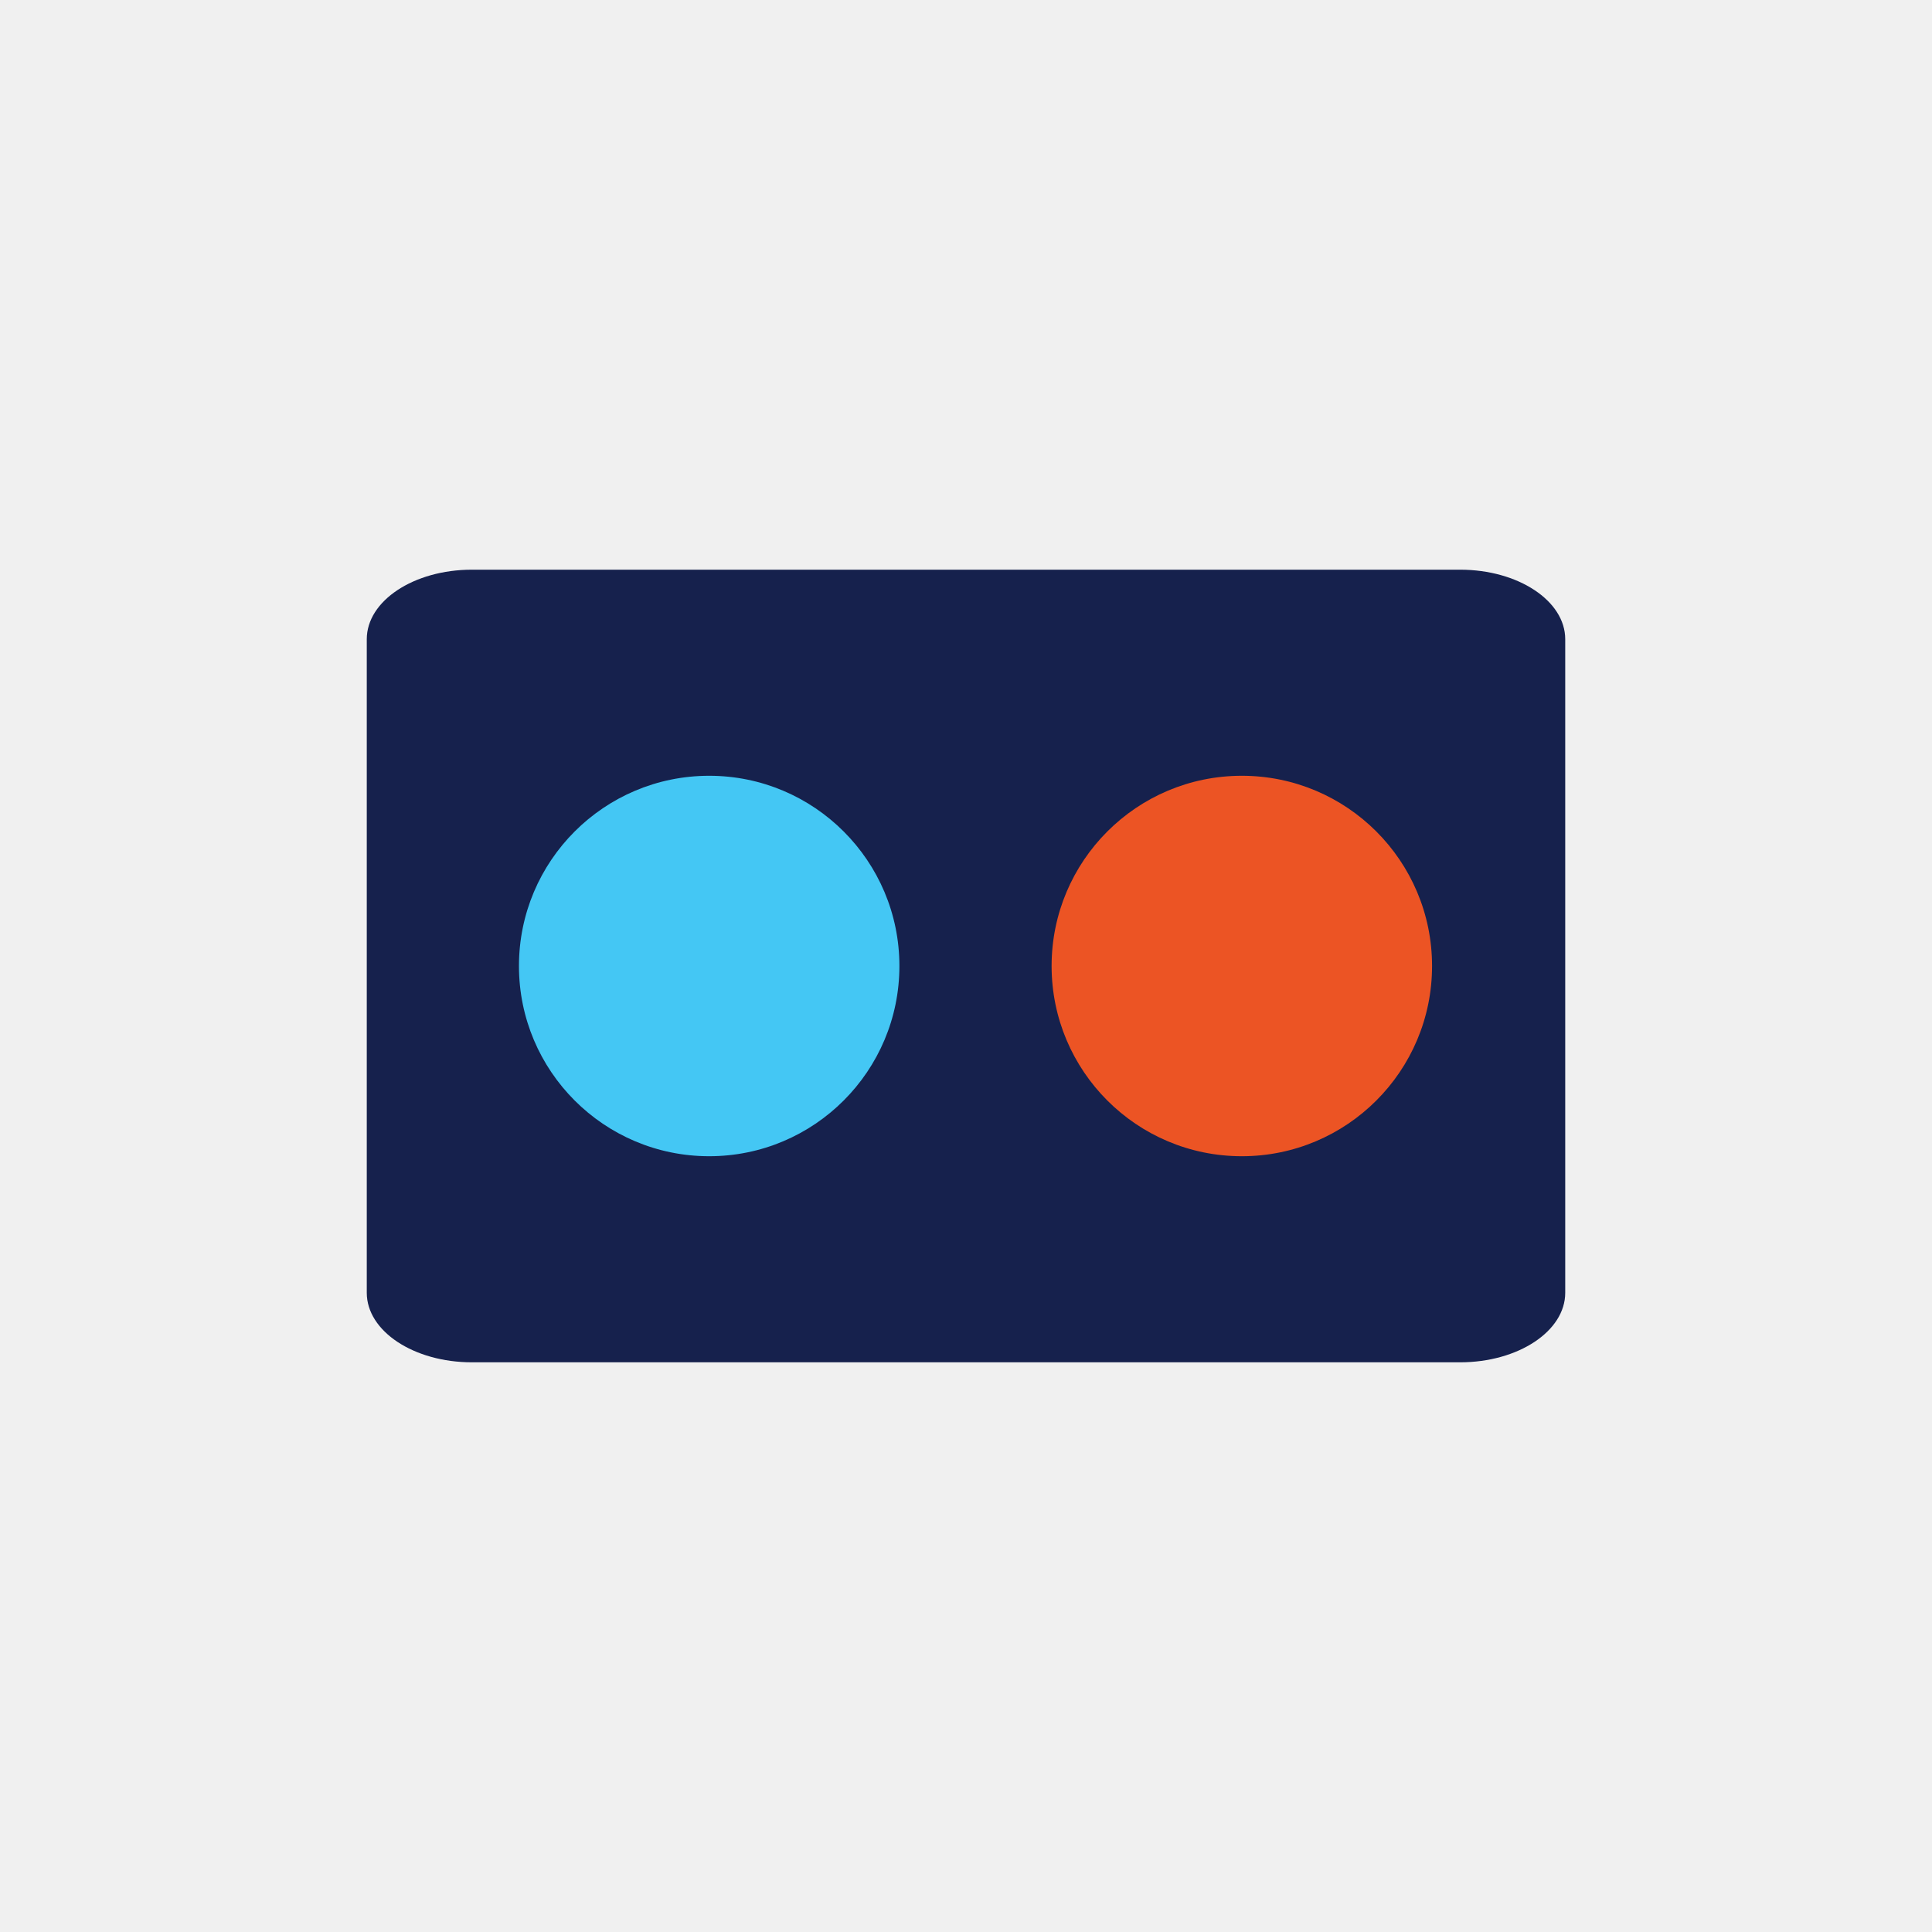
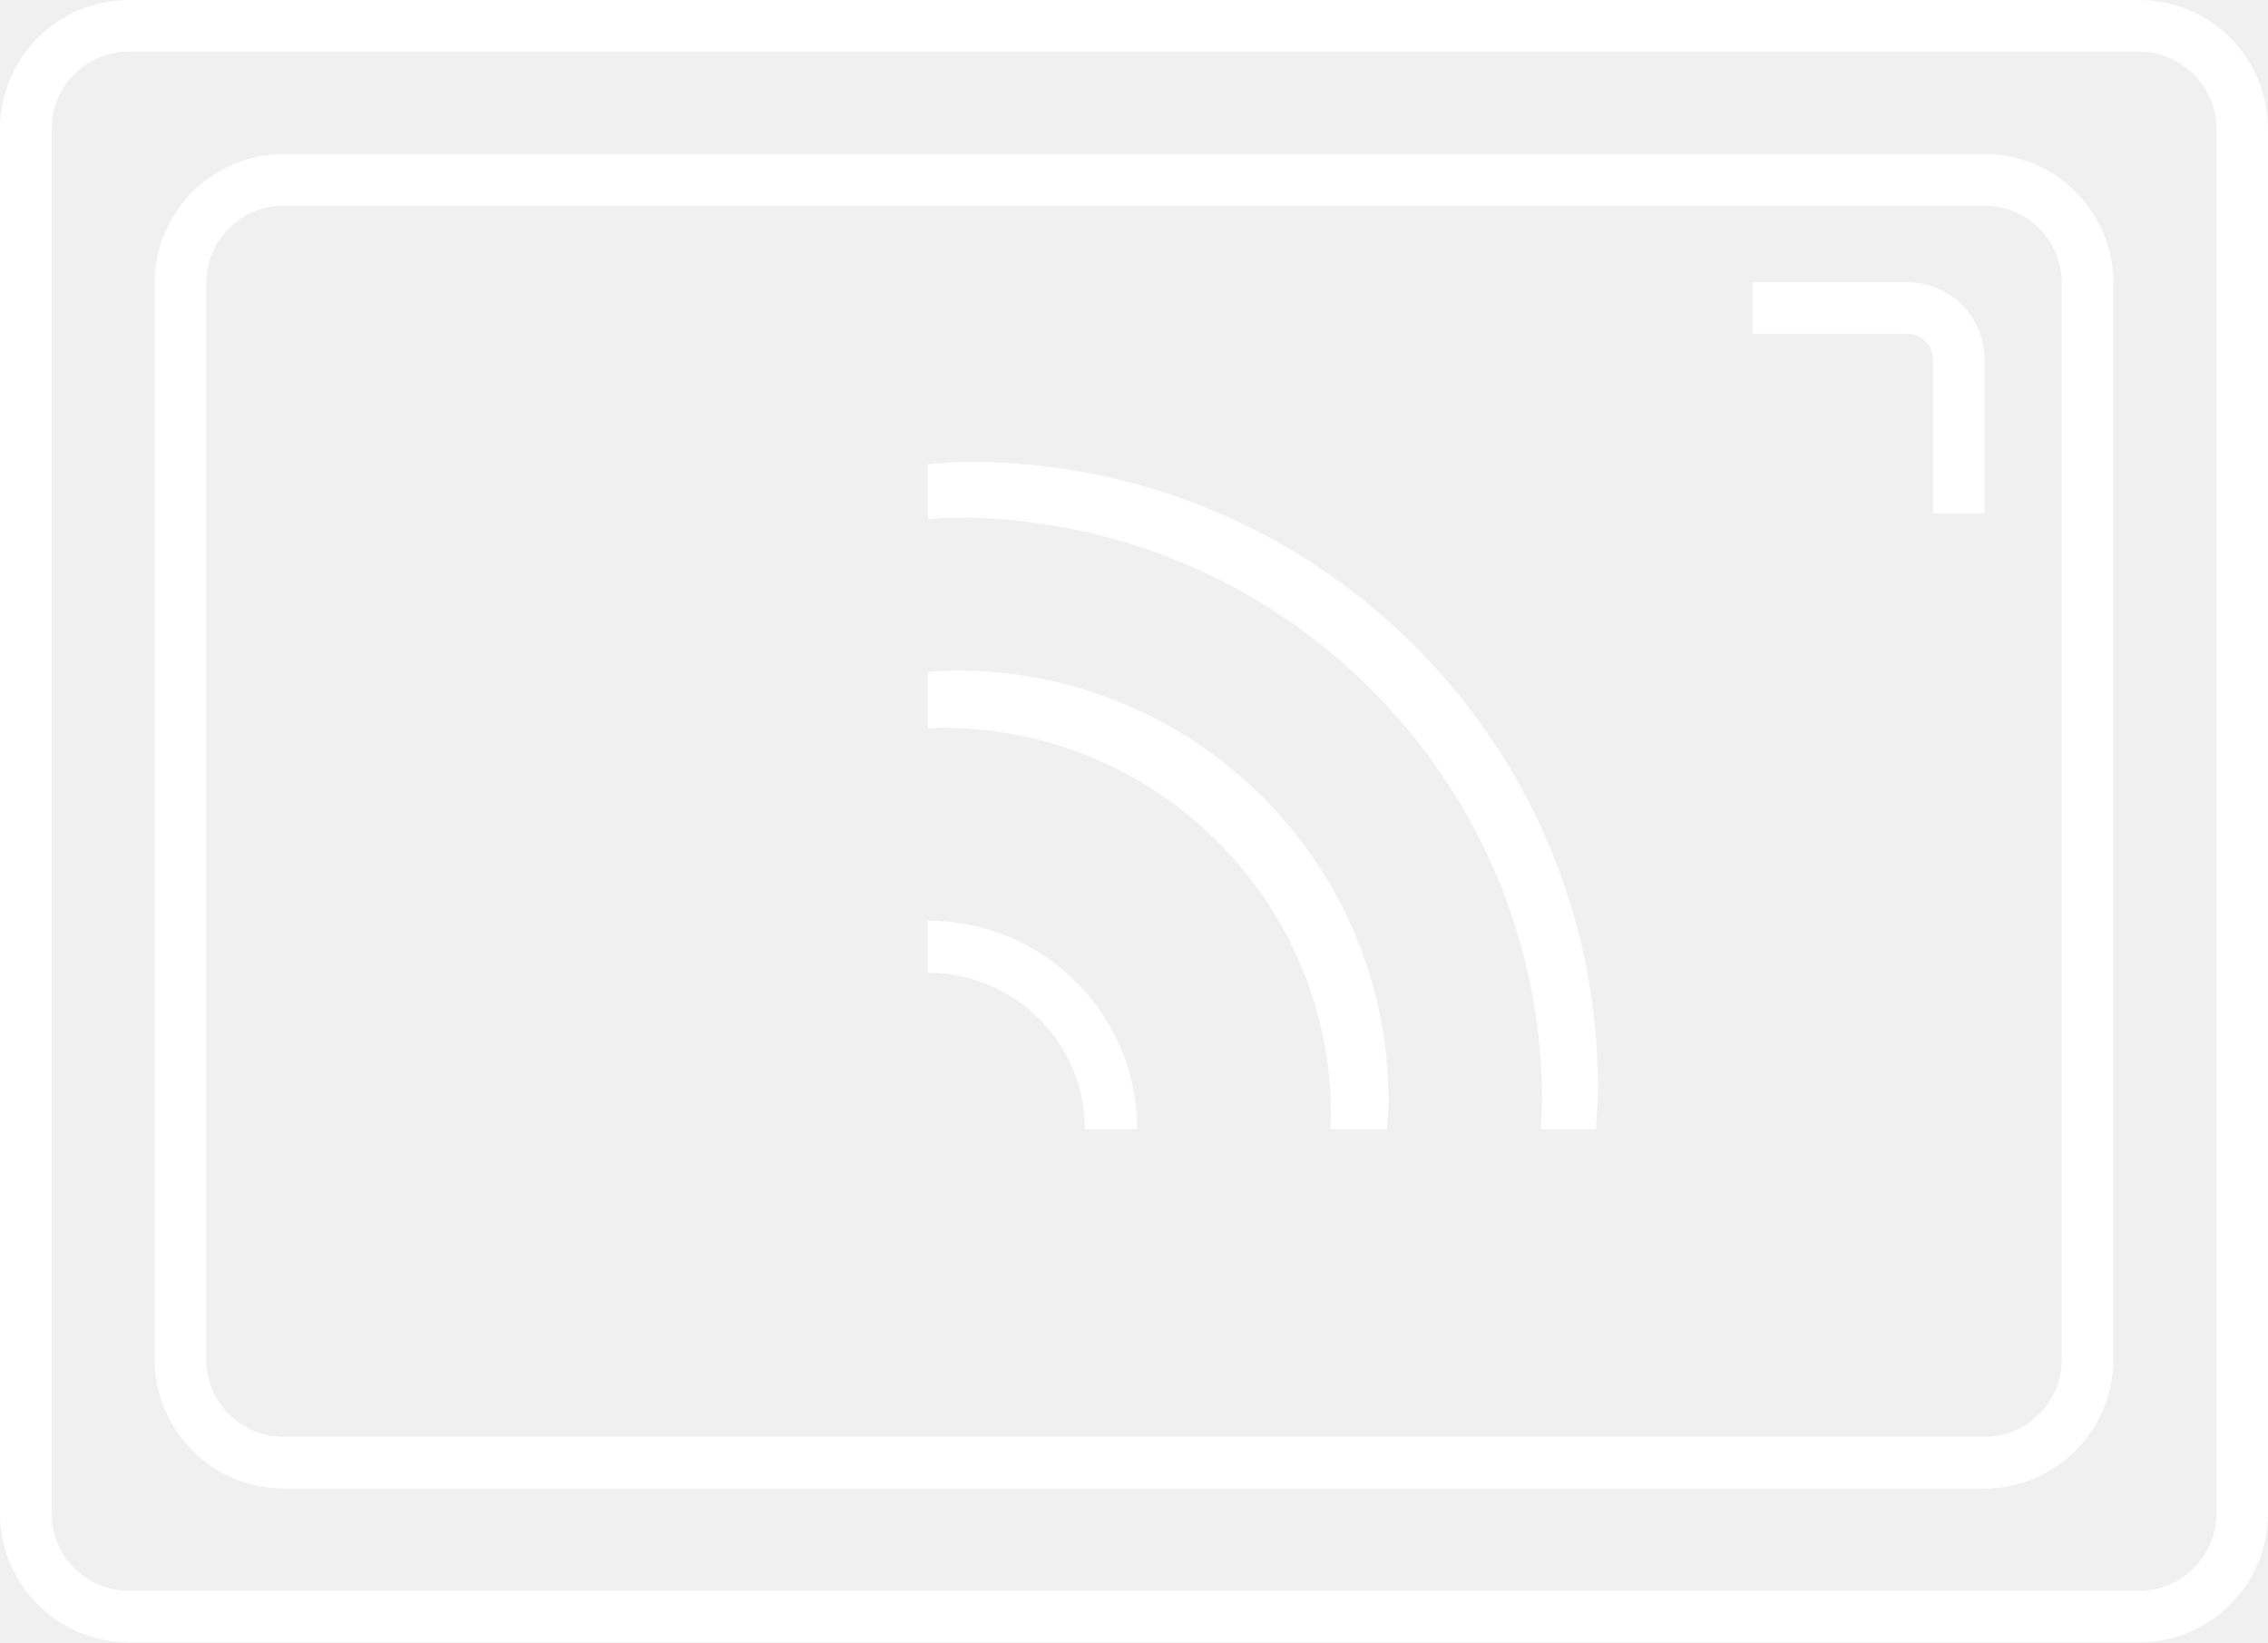
- <svg xmlns="http://www.w3.org/2000/svg" width="100%" height="100%" viewBox="0 0 100 100" version="1.1" xml:space="preserve" style="fill-rule:evenodd;clip-rule:evenodd;stroke-linejoin:round;stroke-miterlimit:1.414;">
-   <g>
-     <path id="Fill-48" d="M24.425,70.513c-3.005,0 -5.441,-1.611 -5.441,-3.598l0,-33.83c0,-1.987 2.436,-3.598 5.441,-3.598l51.15,0c3.005,0 5.441,1.611 5.441,3.598l0,33.83c0,1.987 -2.436,3.598 -5.441,3.598l-51.15,0Z" style="fill:#16214d;fill-rule:nonzero;" />
-     <circle id="Oval" cx="36.707" cy="50" r="9.846" style="fill:#44c7f4;" />
-     <circle id="Oval-Copy" cx="64.277" cy="50" r="9.846" style="fill:#ec5424;" />
+ <svg xmlns="http://www.w3.org/2000/svg" width="58px" height="42px" viewBox="0 0 58 42" version="1.1">
+   <g id="Device-Type-logo--QS" stroke="none" stroke-width="1" fill="none" fill-rule="evenodd">
+     <g id="Group-4" transform="translate(-23, -31)">
+       <g id="DeviceIcon" transform="translate(23, 31)">
+         <path d="M40.809,28.875 L39.4,28.875 C39.411,28.638 39.436,28.404 39.436,28.164 C39.436,19.919 32.722,13.234 24.441,13.234 C24.2,13.234 23.965,13.259 23.727,13.271 L23.727,11.866 C24.083,11.844 24.437,11.812 24.798,11.812 C33.671,11.812 40.864,18.974 40.864,27.809 C40.864,28.169 40.833,28.522 40.809,28.875 L40.809,28.875 Z M35.509,28.142 C35.509,28.39 35.488,28.632 35.471,28.875 L34.017,28.875 C34.022,28.753 34.036,28.632 34.036,28.509 C34.036,23.042 29.585,18.61 24.095,18.61 C23.971,18.61 23.851,18.624 23.727,18.63 L23.727,17.182 C23.972,17.165 24.215,17.145 24.464,17.145 C30.563,17.145 35.509,22.068 35.509,28.142 L35.509,28.142 Z M23.727,23.543 C26.685,23.543 29.082,25.93 29.082,28.875 L27.744,28.875 C27.744,26.666 25.945,24.876 23.727,24.876 L23.727,23.543 L23.727,23.543 Z" id="Shape-Copy" fill="#FFFFFF" />
+         <g id="Group" stroke="#FFFFFF" stroke-width="1.32">
+           <rect id="Rectangle" x="4.615" y="4.598" width="48.771" height="32.805" rx="2.64" />
+           <rect id="Rectangle-Copy" x="0.66" y="0.66" width="56.68" height="40.68" rx="2.64" />
+         </g>
+         <path d="M44.818,7.875 L48.771,7.875 C49.5,7.875 50.091,8.466 50.091,9.195 L50.091,13.125" id="Path-2" stroke="#FFFFFF" stroke-width="1.32" />
+       </g>
+     </g>
  </g>
</svg>
